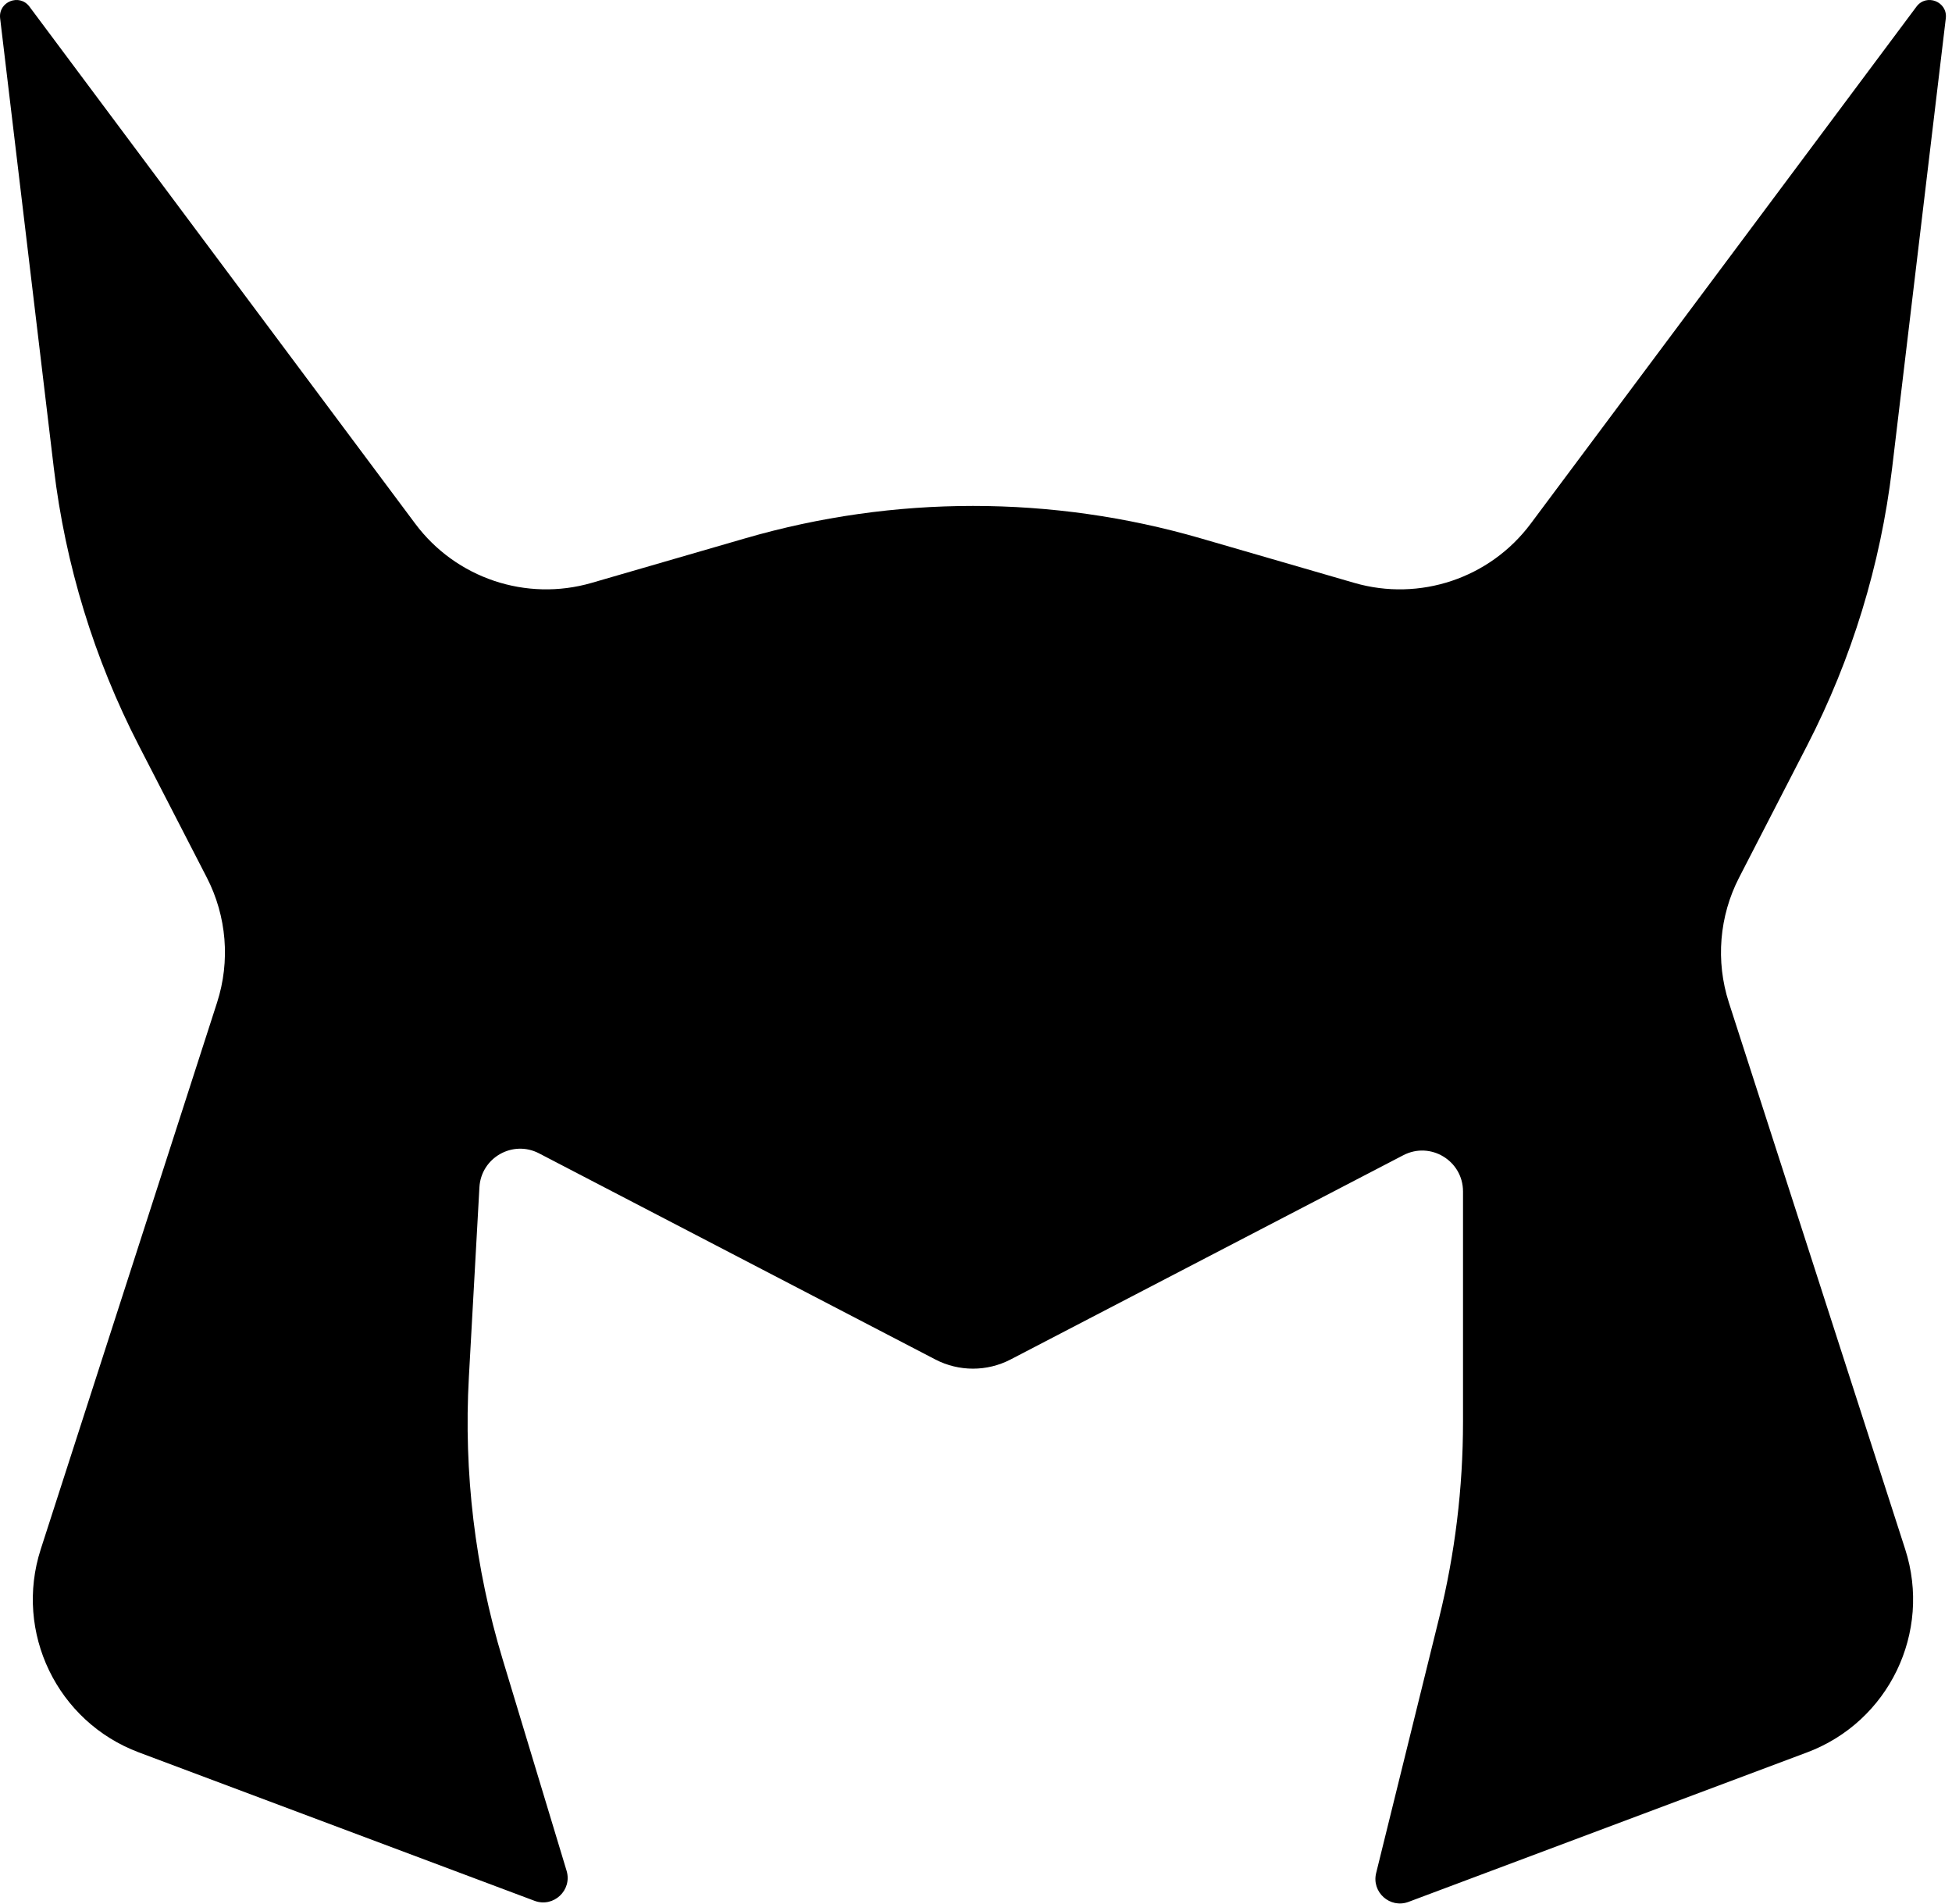
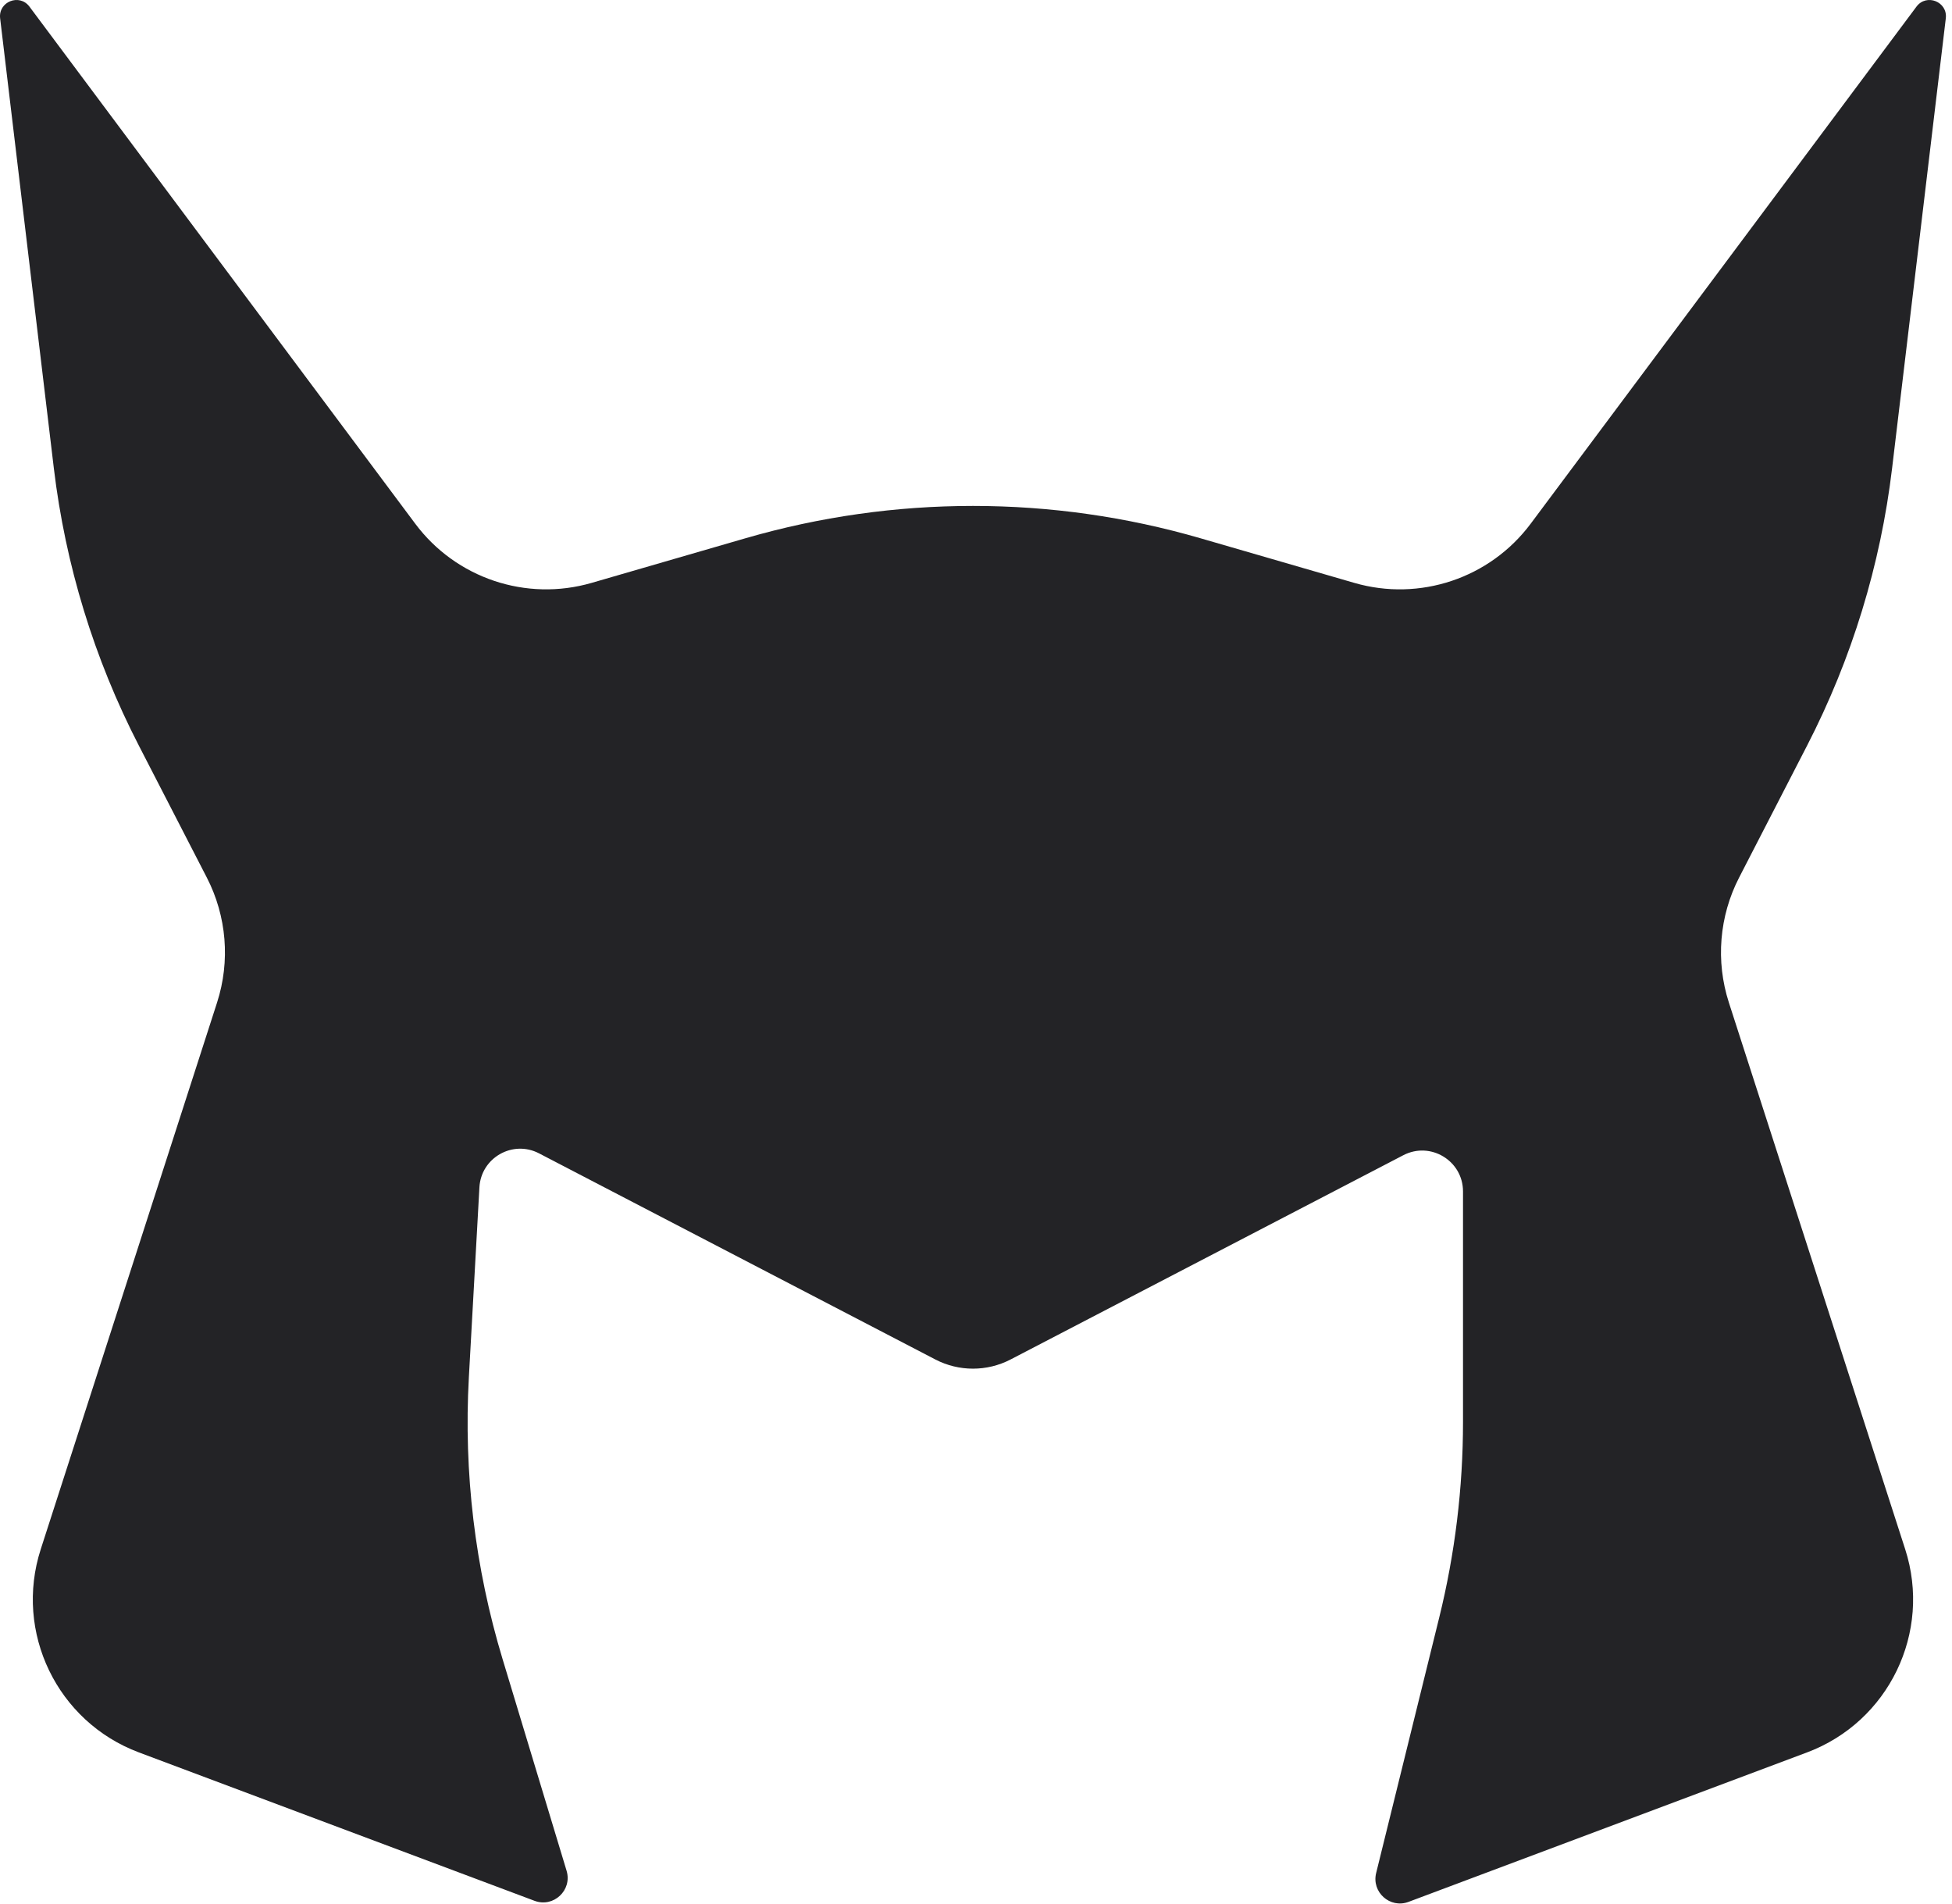
<svg xmlns="http://www.w3.org/2000/svg" width="239" height="233" viewBox="0 0 239 233" fill="none">
-   <path d="M0.016 2.243C-0.227 0.21 2.38 -0.831 3.605 0.81L50.84 64.105C55.826 70.786 64.433 73.674 72.439 71.352L91.276 65.889C109.47 60.613 128.787 60.613 146.981 65.889L165.818 71.352C173.825 73.674 182.431 70.786 187.417 64.105L234.652 0.81C235.877 -0.831 238.484 0.21 238.241 2.243L231.667 57.305C230.253 69.148 226.731 80.642 221.27 91.245L212.935 107.423C210.498 112.153 210.047 117.659 211.68 122.723L233.269 189.647C236.548 199.814 231.26 210.763 221.257 214.514L172.459 232.813C170.199 233.661 167.915 231.628 168.493 229.285L176.213 198.021C178.15 190.177 179.129 182.128 179.129 174.049V145.848C179.129 142.096 175.15 139.681 171.822 141.412L123.742 166.413C120.85 167.917 117.407 167.917 114.515 166.413L65.998 141.184C62.777 139.509 58.9 141.718 58.699 145.343L57.407 168.599C56.76 180.251 58.157 191.927 61.536 203.097L69.372 229.004C70.091 231.382 67.773 233.554 65.447 232.682L17 214.514C6.998 210.763 1.709 199.814 4.988 189.647L26.577 122.723C28.21 117.659 27.759 112.153 25.322 107.423L16.988 91.245C11.526 80.642 8.004 69.148 6.59 57.305L0.016 2.243Z" fill="black" />
+   <style>path { fill: #232326; } @media (prefers-color-scheme: dark) { path { fill: #F4F4F2; } }</style>
+   <path d="M0.016 2.243C-0.227 0.21 2.38 -0.831 3.605 0.81L50.84 64.105C55.826 70.786 64.433 73.674 72.439 71.352L91.276 65.889C109.47 60.613 128.787 60.613 146.981 65.889L165.818 71.352C173.825 73.674 182.431 70.786 187.417 64.105L234.652 0.81C235.877 -0.831 238.484 0.21 238.241 2.243L231.667 57.305C230.253 69.148 226.731 80.642 221.27 91.245L212.935 107.423C210.498 112.153 210.047 117.659 211.68 122.723L233.269 189.647C236.548 199.814 231.26 210.763 221.257 214.514L172.459 232.813C170.199 233.661 167.915 231.628 168.493 229.285L176.213 198.021C178.15 190.177 179.129 182.128 179.129 174.049V145.848C179.129 142.096 175.15 139.681 171.822 141.412L123.742 166.413C120.85 167.917 117.407 167.917 114.515 166.413L65.998 141.184C62.777 139.509 58.9 141.718 58.699 145.343L57.407 168.599C56.76 180.251 58.157 191.927 61.536 203.097L69.372 229.004C70.091 231.382 67.773 233.554 65.447 232.682L17 214.514C6.998 210.763 1.709 199.814 4.988 189.647L26.577 122.723C28.21 117.659 27.759 112.153 25.322 107.423L16.988 91.245C11.526 80.642 8.004 69.148 6.59 57.305L0.016 2.243Z" />
</svg>
